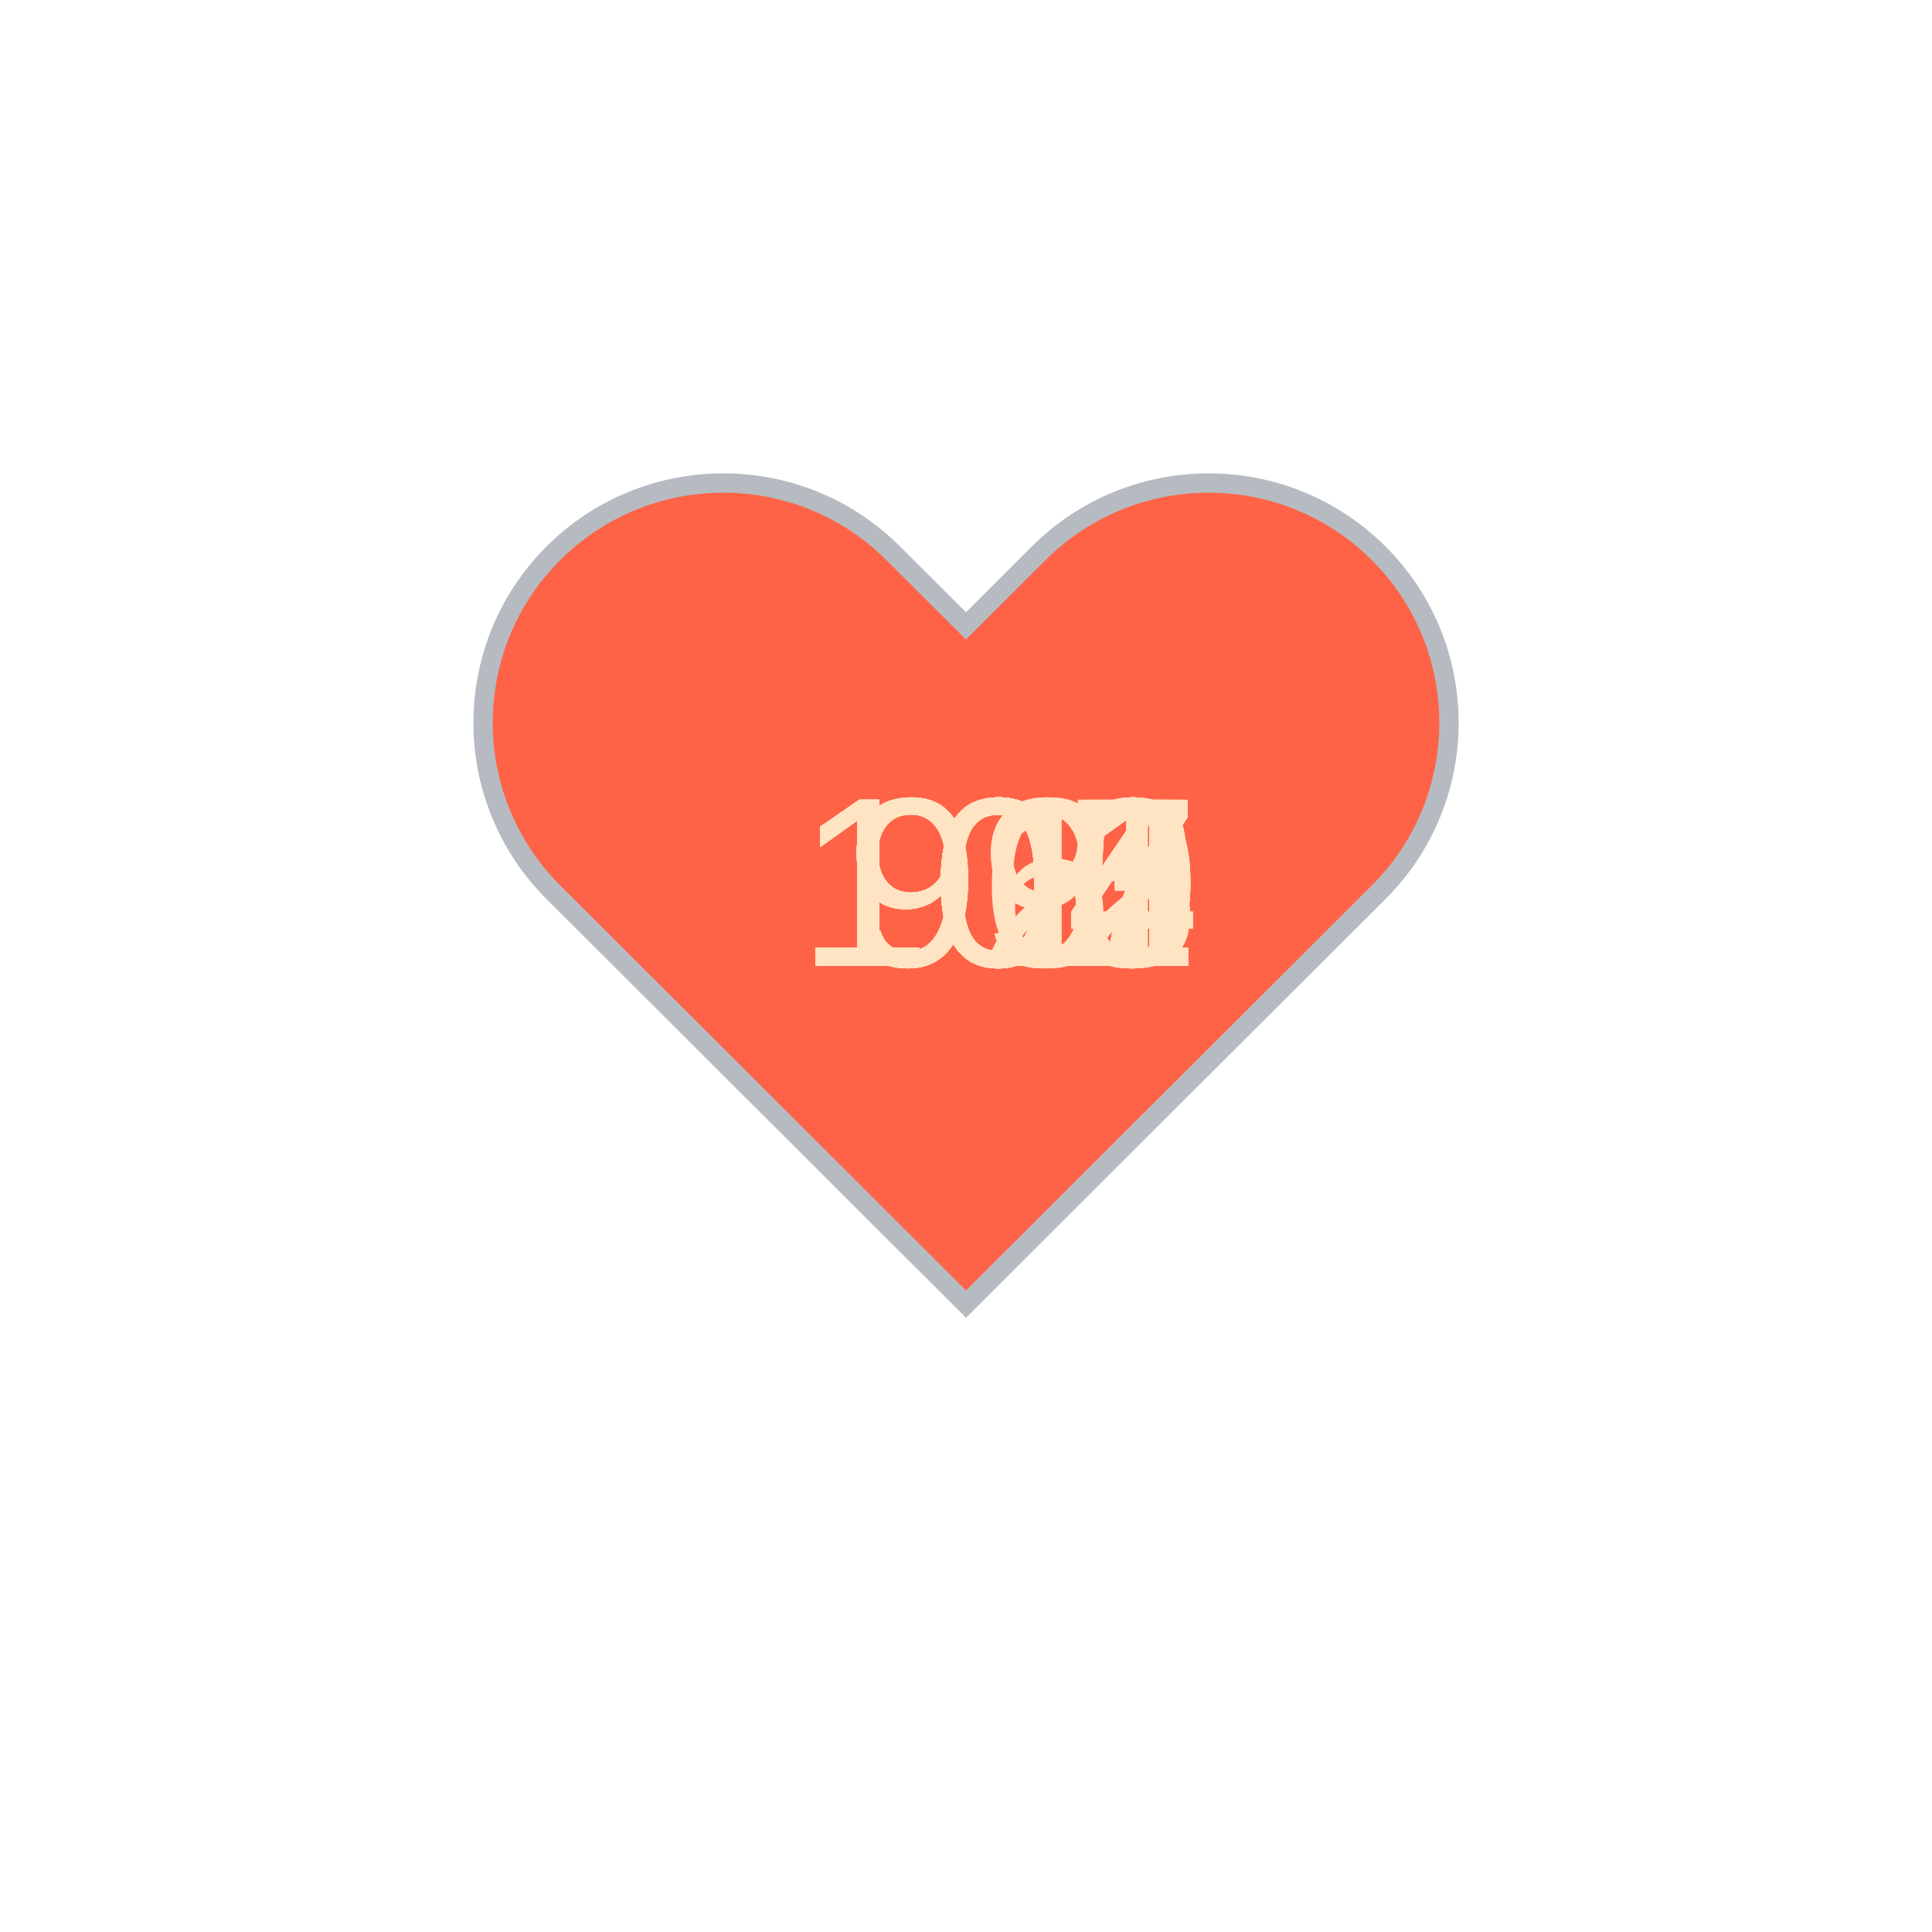
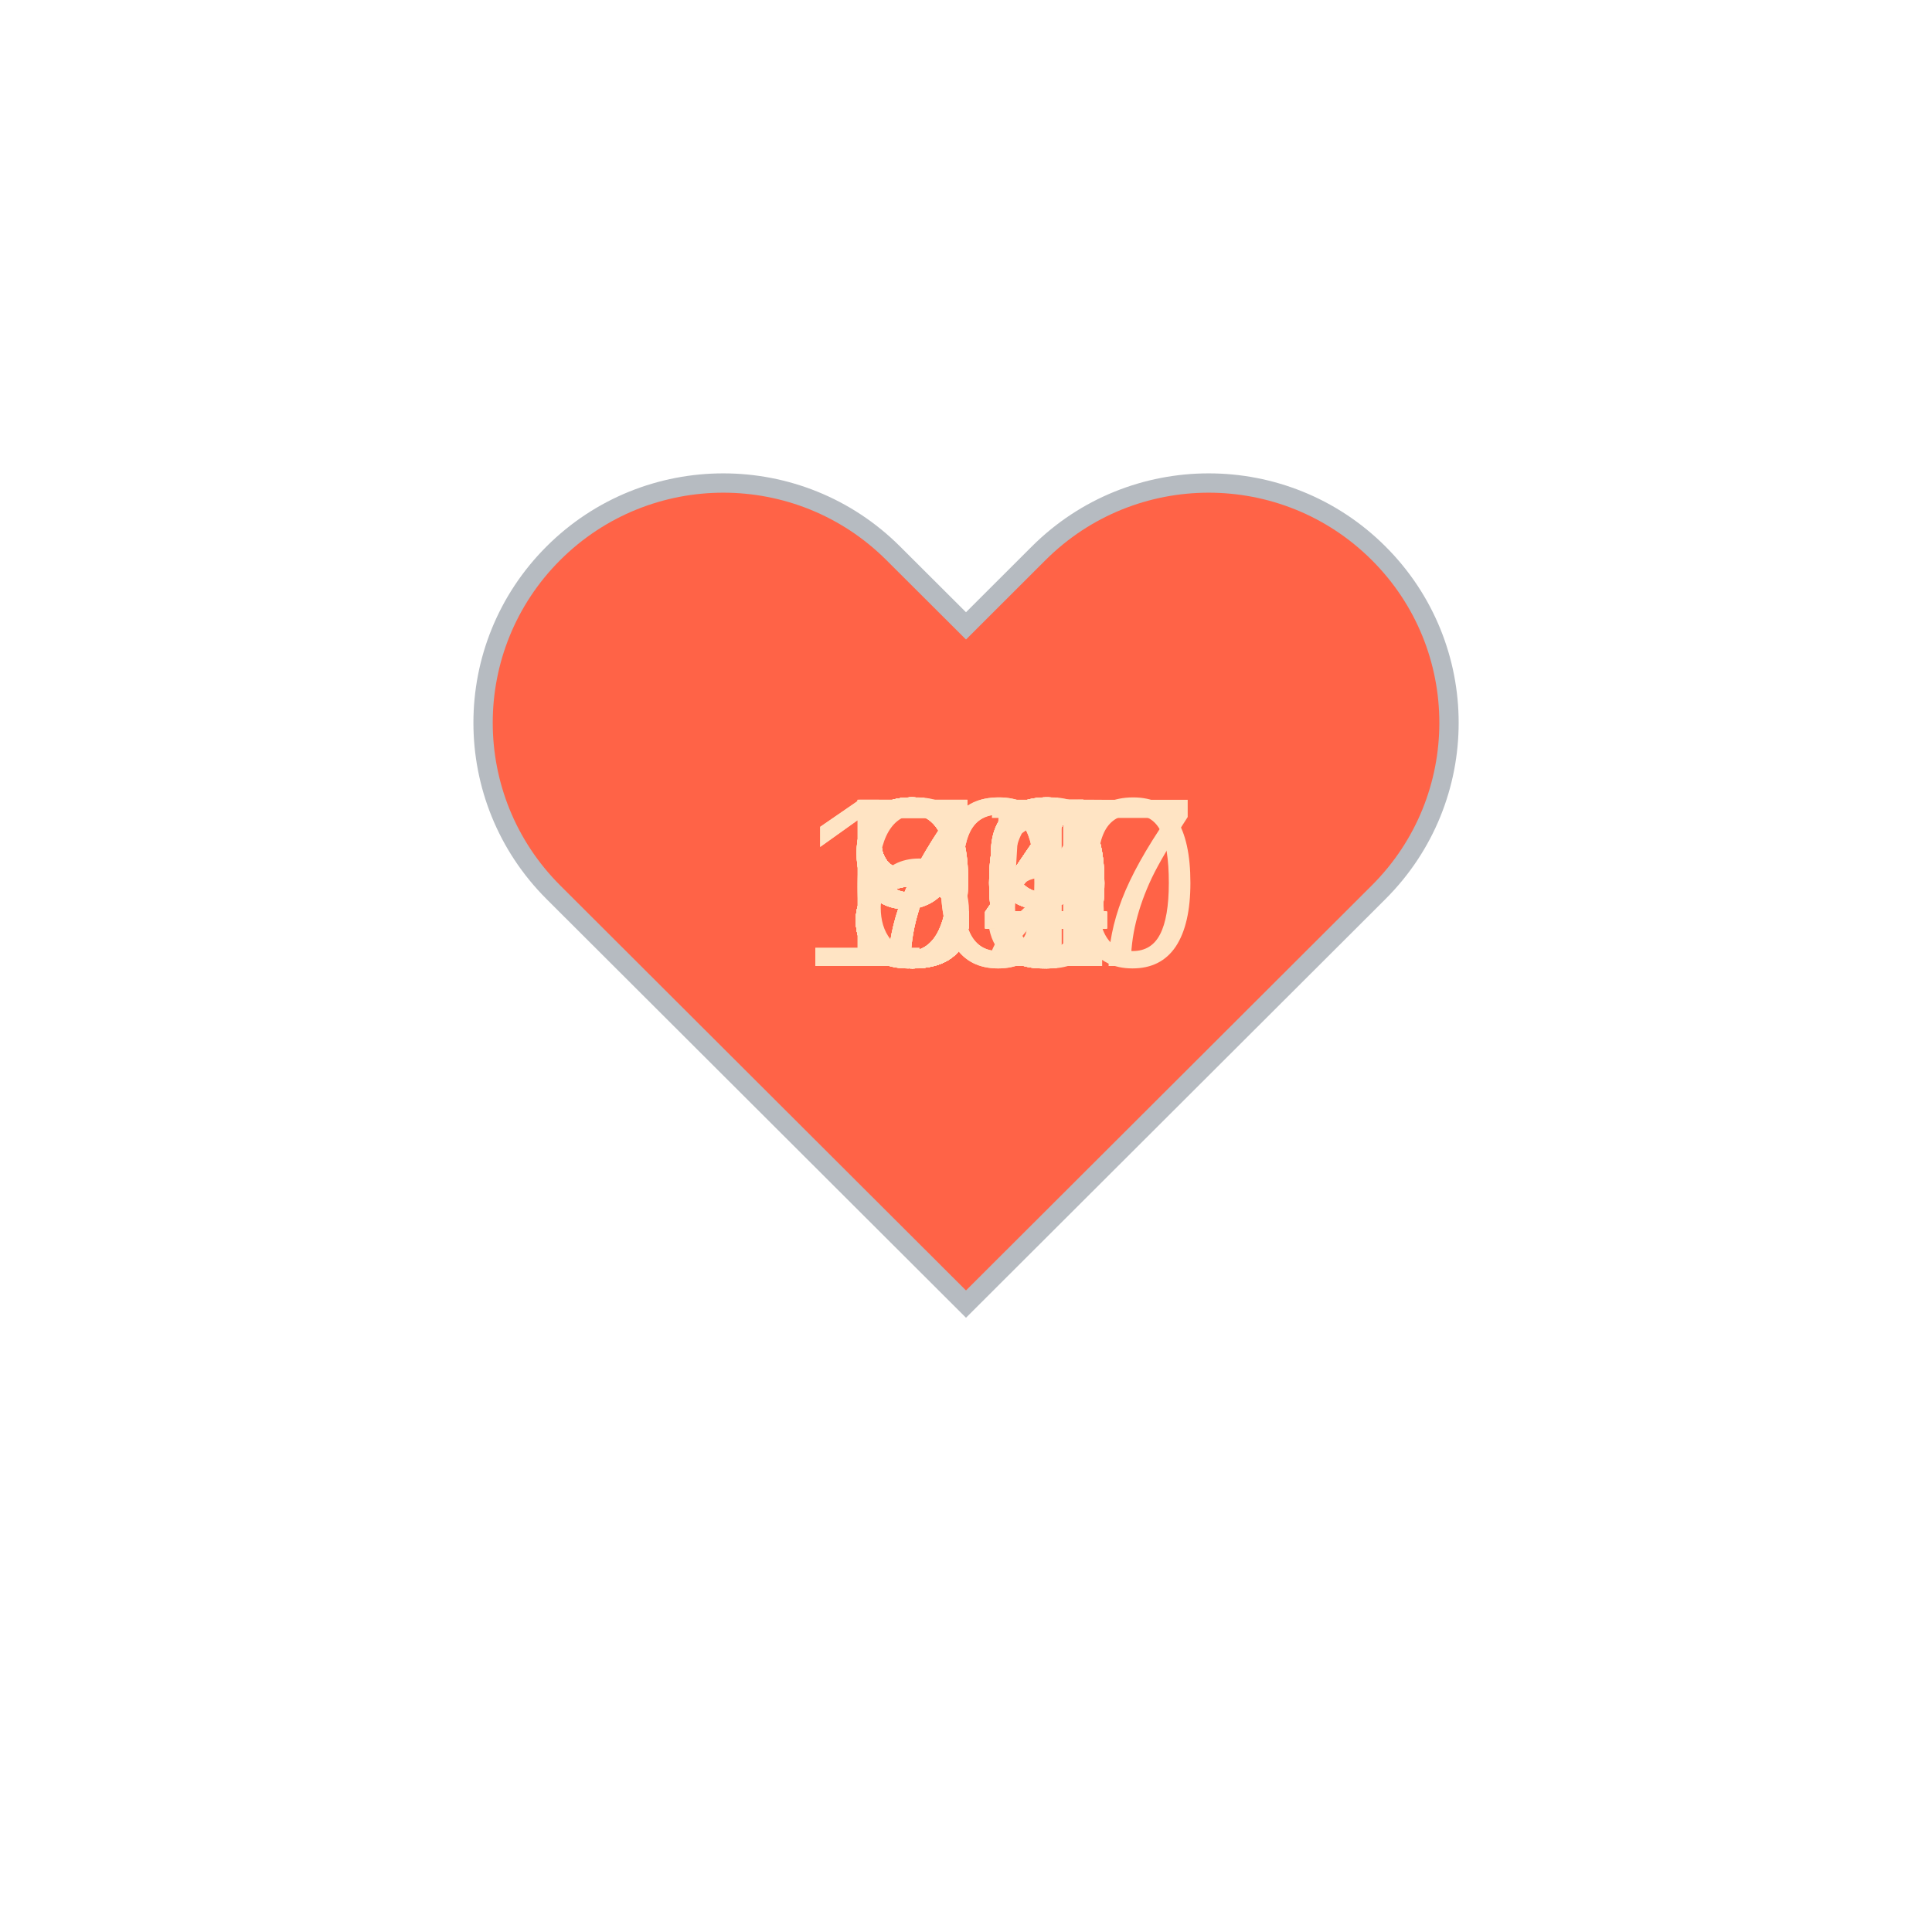
<svg xmlns="http://www.w3.org/2000/svg" baseProfile="full" height="150" version="1.1" viewBox="0,0,200,200" width="150">
  <defs />
  <g transform="translate(100 100)">
    <path d="M92.71,7.27L92.71,7.27c-9.71-9.69-25.46-9.69-35.18,0L50,14.79l-7.54-7.52C32.75-2.42,17-2.42,7.29,7.27v0 c-9.71,9.69-9.71,25.41,0,35.1L50,85l42.71-42.63C102.43,32.68,102.43,16.96,92.71,7.27z" fill="tomato" stroke="#B6BBC1" stroke-width="2" transform="translate(-50 -50)" />
    <animateTransform additive="sum" attributeName="transform" dur="1.2s" repeatCount="indefinite" type="scale" values="1; 1.5; 1.25; 1.5; 1.5; 1;" />
-     <text fill="bisque" style="font-size:25px; font-family:Arial" transform="translate(-17.5 0)">104<animate attributeName="visibility" dur="36.0s" keyTimes="0;0.03;0.07;0.1;0.13;0.17;0.2;0.23;0.27;0.3;0.33;0.37;0.4;0.43;0.47;0.5;0.53;0.57;0.6;0.63;0.67;0.7;0.73;0.77;0.8;0.83;0.87;0.9;0.93;0.97;1.0" repeatCount="indefinite" values="visible;hidden;hidden;hidden;hidden;hidden;hidden;hidden;hidden;hidden;hidden;hidden;hidden;hidden;hidden;hidden;hidden;hidden;hidden;hidden;hidden;hidden;hidden;hidden;hidden;hidden;hidden;hidden;hidden;hidden;hidden" />
+     <text fill="bisque" style="font-size:25px; font-family:Arial" transform="translate(-12.5 0)">67<animate attributeName="visibility" dur="36.0s" keyTimes="0;0.03;0.07;0.1;0.13;0.17;0.2;0.23;0.27;0.3;0.33;0.37;0.4;0.43;0.47;0.5;0.53;0.57;0.6;0.63;0.67;0.7;0.73;0.77;0.8;0.83;0.87;0.9;0.93;0.97;1.0" repeatCount="indefinite" values="visible;hidden;hidden;hidden;hidden;hidden;hidden;hidden;hidden;hidden;hidden;hidden;hidden;hidden;hidden;hidden;hidden;hidden;hidden;hidden;hidden;hidden;hidden;hidden;hidden;hidden;hidden;hidden;hidden;hidden;hidden" />
    </text>
-     <text fill="bisque" style="font-size:25px; font-family:Arial" transform="translate(-17.5 0)">107<animate attributeName="visibility" dur="36.0s" keyTimes="0;0.03;0.07;0.1;0.13;0.17;0.2;0.23;0.27;0.3;0.33;0.37;0.4;0.43;0.47;0.5;0.53;0.57;0.6;0.63;0.67;0.7;0.73;0.77;0.8;0.83;0.87;0.9;0.93;0.97;1.0" repeatCount="indefinite" values="hidden;visible;hidden;hidden;hidden;hidden;hidden;hidden;hidden;hidden;hidden;hidden;hidden;hidden;hidden;hidden;hidden;hidden;hidden;hidden;hidden;hidden;hidden;hidden;hidden;hidden;hidden;hidden;hidden;hidden;hidden" />
+     <text fill="bisque" style="font-size:25px; font-family:Arial" transform="translate(-12.5 0)">99<animate attributeName="visibility" dur="36.0s" keyTimes="0;0.03;0.07;0.1;0.13;0.17;0.2;0.23;0.27;0.3;0.33;0.37;0.4;0.43;0.47;0.5;0.53;0.57;0.6;0.63;0.67;0.7;0.73;0.77;0.8;0.83;0.87;0.9;0.93;0.97;1.0" repeatCount="indefinite" values="hidden;visible;hidden;hidden;hidden;hidden;hidden;hidden;hidden;hidden;hidden;hidden;hidden;hidden;hidden;hidden;hidden;hidden;hidden;hidden;hidden;hidden;hidden;hidden;hidden;hidden;hidden;hidden;hidden;hidden;hidden" />
    </text>
-     <text fill="bisque" style="font-size:25px; font-family:Arial" transform="translate(-17.5 0)">103<animate attributeName="visibility" dur="36.0s" keyTimes="0;0.03;0.07;0.1;0.13;0.17;0.2;0.23;0.27;0.3;0.33;0.37;0.4;0.43;0.47;0.5;0.53;0.57;0.6;0.63;0.67;0.7;0.73;0.77;0.8;0.83;0.87;0.9;0.93;0.97;1.0" repeatCount="indefinite" values="hidden;hidden;visible;hidden;hidden;hidden;hidden;hidden;hidden;hidden;hidden;hidden;hidden;hidden;hidden;hidden;hidden;hidden;hidden;hidden;hidden;hidden;hidden;hidden;hidden;hidden;hidden;hidden;hidden;hidden;hidden" />
+     <text fill="bisque" style="font-size:25px; font-family:Arial" transform="translate(-12.5 0)">96<animate attributeName="visibility" dur="36.0s" keyTimes="0;0.03;0.07;0.1;0.13;0.17;0.2;0.23;0.27;0.3;0.33;0.37;0.4;0.43;0.47;0.5;0.53;0.57;0.6;0.63;0.67;0.7;0.73;0.77;0.8;0.83;0.87;0.9;0.93;0.97;1.0" repeatCount="indefinite" values="hidden;hidden;visible;hidden;hidden;hidden;hidden;hidden;hidden;hidden;hidden;hidden;hidden;hidden;hidden;hidden;hidden;hidden;hidden;hidden;hidden;hidden;hidden;hidden;hidden;hidden;hidden;hidden;hidden;hidden;hidden" />
    </text>
-     <text fill="bisque" style="font-size:25px; font-family:Arial" transform="translate(-17.5 0)">105<animate attributeName="visibility" dur="36.0s" keyTimes="0;0.03;0.07;0.1;0.13;0.17;0.2;0.23;0.27;0.3;0.33;0.37;0.4;0.43;0.47;0.5;0.53;0.57;0.6;0.63;0.67;0.7;0.73;0.77;0.8;0.83;0.87;0.9;0.93;0.97;1.0" repeatCount="indefinite" values="hidden;hidden;hidden;visible;hidden;hidden;hidden;hidden;hidden;hidden;hidden;hidden;hidden;hidden;hidden;hidden;hidden;hidden;hidden;hidden;hidden;hidden;hidden;hidden;hidden;hidden;hidden;hidden;hidden;hidden;hidden" />
+     <text fill="bisque" style="font-size:25px; font-family:Arial" transform="translate(-12.5 0)">92<animate attributeName="visibility" dur="36.0s" keyTimes="0;0.03;0.07;0.1;0.13;0.17;0.2;0.23;0.27;0.3;0.33;0.37;0.4;0.43;0.47;0.5;0.53;0.57;0.6;0.63;0.67;0.7;0.73;0.77;0.8;0.83;0.87;0.9;0.93;0.97;1.0" repeatCount="indefinite" values="hidden;hidden;hidden;visible;hidden;hidden;hidden;hidden;hidden;hidden;hidden;hidden;hidden;hidden;hidden;hidden;hidden;hidden;hidden;hidden;hidden;hidden;hidden;hidden;hidden;hidden;hidden;hidden;hidden;hidden;hidden" />
    </text>
-     <text fill="bisque" style="font-size:25px; font-family:Arial" transform="translate(-17.5 0)">104<animate attributeName="visibility" dur="36.0s" keyTimes="0;0.03;0.07;0.1;0.13;0.17;0.2;0.23;0.27;0.3;0.33;0.37;0.4;0.43;0.47;0.5;0.53;0.57;0.6;0.63;0.67;0.7;0.73;0.77;0.8;0.83;0.87;0.9;0.93;0.97;1.0" repeatCount="indefinite" values="hidden;hidden;hidden;hidden;visible;hidden;hidden;hidden;hidden;hidden;hidden;hidden;hidden;hidden;hidden;hidden;hidden;hidden;hidden;hidden;hidden;hidden;hidden;hidden;hidden;hidden;hidden;hidden;hidden;hidden;hidden" />
+     <text fill="bisque" style="font-size:25px; font-family:Arial" transform="translate(-12.5 0)">91<animate attributeName="visibility" dur="36.0s" keyTimes="0;0.03;0.07;0.1;0.13;0.17;0.2;0.23;0.27;0.3;0.33;0.37;0.4;0.43;0.47;0.5;0.53;0.57;0.6;0.63;0.67;0.7;0.73;0.77;0.8;0.83;0.87;0.9;0.93;0.97;1.0" repeatCount="indefinite" values="hidden;hidden;hidden;hidden;visible;hidden;hidden;hidden;hidden;hidden;hidden;hidden;hidden;hidden;hidden;hidden;hidden;hidden;hidden;hidden;hidden;hidden;hidden;hidden;hidden;hidden;hidden;hidden;hidden;hidden;hidden" />
    </text>
-     <text fill="bisque" style="font-size:25px; font-family:Arial" transform="translate(-17.5 0)">105<animate attributeName="visibility" dur="36.0s" keyTimes="0;0.03;0.07;0.1;0.13;0.17;0.2;0.23;0.27;0.3;0.33;0.37;0.4;0.43;0.47;0.5;0.53;0.57;0.6;0.63;0.67;0.7;0.73;0.77;0.8;0.83;0.87;0.9;0.93;0.97;1.0" repeatCount="indefinite" values="hidden;hidden;hidden;hidden;hidden;visible;hidden;hidden;hidden;hidden;hidden;hidden;hidden;hidden;hidden;hidden;hidden;hidden;hidden;hidden;hidden;hidden;hidden;hidden;hidden;hidden;hidden;hidden;hidden;hidden;hidden" />
+     <text fill="bisque" style="font-size:25px; font-family:Arial" transform="translate(-17.5 0)">107<animate attributeName="visibility" dur="36.0s" keyTimes="0;0.03;0.07;0.1;0.13;0.17;0.2;0.23;0.27;0.3;0.33;0.37;0.4;0.43;0.47;0.5;0.53;0.57;0.6;0.63;0.67;0.7;0.73;0.77;0.8;0.83;0.87;0.9;0.93;0.97;1.0" repeatCount="indefinite" values="hidden;hidden;hidden;hidden;hidden;visible;hidden;hidden;hidden;hidden;hidden;hidden;hidden;hidden;hidden;hidden;hidden;hidden;hidden;hidden;hidden;hidden;hidden;hidden;hidden;hidden;hidden;hidden;hidden;hidden;hidden" />
    </text>
    <text fill="bisque" style="font-size:25px; font-family:Arial" transform="translate(-17.5 0)">100<animate attributeName="visibility" dur="36.0s" keyTimes="0;0.03;0.07;0.1;0.13;0.17;0.2;0.23;0.27;0.3;0.33;0.37;0.4;0.43;0.47;0.5;0.53;0.57;0.6;0.63;0.67;0.7;0.73;0.77;0.8;0.83;0.87;0.9;0.93;0.97;1.0" repeatCount="indefinite" values="hidden;hidden;hidden;hidden;hidden;hidden;visible;hidden;hidden;hidden;hidden;hidden;hidden;hidden;hidden;hidden;hidden;hidden;hidden;hidden;hidden;hidden;hidden;hidden;hidden;hidden;hidden;hidden;hidden;hidden;hidden" />
    </text>
-     <text fill="bisque" style="font-size:25px; font-family:Arial" transform="translate(-17.5 0)">107<animate attributeName="visibility" dur="36.0s" keyTimes="0;0.03;0.07;0.1;0.13;0.17;0.2;0.23;0.27;0.3;0.33;0.37;0.4;0.43;0.47;0.5;0.53;0.57;0.6;0.63;0.67;0.7;0.73;0.77;0.8;0.83;0.87;0.9;0.93;0.97;1.0" repeatCount="indefinite" values="hidden;hidden;hidden;hidden;hidden;hidden;hidden;visible;hidden;hidden;hidden;hidden;hidden;hidden;hidden;hidden;hidden;hidden;hidden;hidden;hidden;hidden;hidden;hidden;hidden;hidden;hidden;hidden;hidden;hidden;hidden" />
+     <text fill="bisque" style="font-size:25px; font-family:Arial" transform="translate(-12.5 0)">89<animate attributeName="visibility" dur="36.0s" keyTimes="0;0.03;0.07;0.1;0.13;0.17;0.2;0.23;0.27;0.3;0.33;0.37;0.4;0.43;0.47;0.5;0.53;0.57;0.6;0.63;0.67;0.7;0.73;0.77;0.8;0.83;0.87;0.9;0.93;0.97;1.0" repeatCount="indefinite" values="hidden;hidden;hidden;hidden;hidden;hidden;hidden;visible;hidden;hidden;hidden;hidden;hidden;hidden;hidden;hidden;hidden;hidden;hidden;hidden;hidden;hidden;hidden;hidden;hidden;hidden;hidden;hidden;hidden;hidden;hidden" />
    </text>
-     <text fill="bisque" style="font-size:25px; font-family:Arial" transform="translate(-17.5 0)">107<animate attributeName="visibility" dur="36.0s" keyTimes="0;0.03;0.07;0.1;0.13;0.17;0.2;0.23;0.27;0.3;0.33;0.37;0.4;0.43;0.47;0.5;0.53;0.57;0.6;0.63;0.67;0.7;0.73;0.77;0.8;0.83;0.87;0.9;0.93;0.97;1.0" repeatCount="indefinite" values="hidden;hidden;hidden;hidden;hidden;hidden;hidden;hidden;visible;hidden;hidden;hidden;hidden;hidden;hidden;hidden;hidden;hidden;hidden;hidden;hidden;hidden;hidden;hidden;hidden;hidden;hidden;hidden;hidden;hidden;hidden" />
+     <text fill="bisque" style="font-size:25px; font-family:Arial" transform="translate(-12.5 0)">85<animate attributeName="visibility" dur="36.0s" keyTimes="0;0.03;0.07;0.1;0.13;0.17;0.2;0.23;0.27;0.3;0.33;0.37;0.4;0.43;0.47;0.5;0.53;0.57;0.6;0.63;0.67;0.7;0.73;0.77;0.8;0.83;0.87;0.9;0.93;0.97;1.0" repeatCount="indefinite" values="hidden;hidden;hidden;hidden;hidden;hidden;hidden;hidden;visible;hidden;hidden;hidden;hidden;hidden;hidden;hidden;hidden;hidden;hidden;hidden;hidden;hidden;hidden;hidden;hidden;hidden;hidden;hidden;hidden;hidden;hidden" />
    </text>
-     <text fill="bisque" style="font-size:25px; font-family:Arial" transform="translate(-17.5 0)">107<animate attributeName="visibility" dur="36.0s" keyTimes="0;0.03;0.07;0.1;0.13;0.17;0.2;0.23;0.27;0.3;0.33;0.37;0.4;0.43;0.47;0.5;0.53;0.57;0.6;0.63;0.67;0.7;0.73;0.77;0.8;0.83;0.87;0.9;0.93;0.97;1.0" repeatCount="indefinite" values="hidden;hidden;hidden;hidden;hidden;hidden;hidden;hidden;hidden;visible;hidden;hidden;hidden;hidden;hidden;hidden;hidden;hidden;hidden;hidden;hidden;hidden;hidden;hidden;hidden;hidden;hidden;hidden;hidden;hidden;hidden" />
+     <text fill="bisque" style="font-size:25px; font-family:Arial" transform="translate(-12.5 0)">84<animate attributeName="visibility" dur="36.0s" keyTimes="0;0.03;0.07;0.1;0.13;0.17;0.2;0.23;0.27;0.3;0.33;0.37;0.4;0.43;0.47;0.5;0.53;0.57;0.6;0.63;0.67;0.7;0.73;0.77;0.8;0.83;0.87;0.9;0.93;0.97;1.0" repeatCount="indefinite" values="hidden;hidden;hidden;hidden;hidden;hidden;hidden;hidden;hidden;visible;hidden;hidden;hidden;hidden;hidden;hidden;hidden;hidden;hidden;hidden;hidden;hidden;hidden;hidden;hidden;hidden;hidden;hidden;hidden;hidden;hidden" />
    </text>
-     <text fill="bisque" style="font-size:25px; font-family:Arial" transform="translate(-17.5 0)">105<animate attributeName="visibility" dur="36.0s" keyTimes="0;0.03;0.07;0.1;0.13;0.17;0.2;0.23;0.27;0.3;0.33;0.37;0.4;0.43;0.47;0.5;0.53;0.57;0.6;0.63;0.67;0.7;0.73;0.77;0.8;0.83;0.87;0.9;0.93;0.97;1.0" repeatCount="indefinite" values="hidden;hidden;hidden;hidden;hidden;hidden;hidden;hidden;hidden;hidden;visible;hidden;hidden;hidden;hidden;hidden;hidden;hidden;hidden;hidden;hidden;hidden;hidden;hidden;hidden;hidden;hidden;hidden;hidden;hidden;hidden" />
+     <text fill="bisque" style="font-size:25px; font-family:Arial" transform="translate(-12.5 0)">80<animate attributeName="visibility" dur="36.0s" keyTimes="0;0.03;0.07;0.1;0.13;0.17;0.2;0.23;0.27;0.3;0.33;0.37;0.4;0.43;0.47;0.5;0.53;0.57;0.6;0.63;0.67;0.7;0.73;0.77;0.8;0.83;0.87;0.9;0.93;0.97;1.0" repeatCount="indefinite" values="hidden;hidden;hidden;hidden;hidden;hidden;hidden;hidden;hidden;hidden;visible;hidden;hidden;hidden;hidden;hidden;hidden;hidden;hidden;hidden;hidden;hidden;hidden;hidden;hidden;hidden;hidden;hidden;hidden;hidden;hidden" />
    </text>
-     <text fill="bisque" style="font-size:25px; font-family:Arial" transform="translate(-17.5 0)">103<animate attributeName="visibility" dur="36.0s" keyTimes="0;0.03;0.07;0.1;0.13;0.17;0.2;0.23;0.27;0.3;0.33;0.37;0.4;0.43;0.47;0.5;0.53;0.57;0.6;0.63;0.67;0.7;0.73;0.77;0.8;0.83;0.87;0.9;0.93;0.97;1.0" repeatCount="indefinite" values="hidden;hidden;hidden;hidden;hidden;hidden;hidden;hidden;hidden;hidden;hidden;visible;hidden;hidden;hidden;hidden;hidden;hidden;hidden;hidden;hidden;hidden;hidden;hidden;hidden;hidden;hidden;hidden;hidden;hidden;hidden" />
+     <text fill="bisque" style="font-size:25px; font-family:Arial" transform="translate(-12.5 0)">80<animate attributeName="visibility" dur="36.0s" keyTimes="0;0.03;0.07;0.1;0.13;0.17;0.2;0.23;0.27;0.3;0.33;0.37;0.4;0.43;0.47;0.5;0.53;0.57;0.6;0.63;0.67;0.7;0.73;0.77;0.8;0.83;0.87;0.9;0.93;0.97;1.0" repeatCount="indefinite" values="hidden;hidden;hidden;hidden;hidden;hidden;hidden;hidden;hidden;hidden;hidden;visible;hidden;hidden;hidden;hidden;hidden;hidden;hidden;hidden;hidden;hidden;hidden;hidden;hidden;hidden;hidden;hidden;hidden;hidden;hidden" />
    </text>
-     <text fill="bisque" style="font-size:25px; font-family:Arial" transform="translate(-12.5 0)">99<animate attributeName="visibility" dur="36.0s" keyTimes="0;0.03;0.07;0.1;0.13;0.17;0.2;0.23;0.27;0.3;0.33;0.37;0.4;0.43;0.47;0.5;0.53;0.57;0.6;0.63;0.67;0.7;0.73;0.77;0.8;0.83;0.87;0.9;0.93;0.97;1.0" repeatCount="indefinite" values="hidden;hidden;hidden;hidden;hidden;hidden;hidden;hidden;hidden;hidden;hidden;hidden;visible;hidden;hidden;hidden;hidden;hidden;hidden;hidden;hidden;hidden;hidden;hidden;hidden;hidden;hidden;hidden;hidden;hidden;hidden" />
+     <text fill="bisque" style="font-size:25px; font-family:Arial" transform="translate(-12.5 0)">84<animate attributeName="visibility" dur="36.0s" keyTimes="0;0.03;0.07;0.1;0.13;0.17;0.2;0.23;0.27;0.3;0.33;0.37;0.4;0.43;0.47;0.5;0.53;0.57;0.6;0.63;0.67;0.7;0.73;0.77;0.8;0.83;0.87;0.9;0.93;0.97;1.0" repeatCount="indefinite" values="hidden;hidden;hidden;hidden;hidden;hidden;hidden;hidden;hidden;hidden;hidden;hidden;visible;hidden;hidden;hidden;hidden;hidden;hidden;hidden;hidden;hidden;hidden;hidden;hidden;hidden;hidden;hidden;hidden;hidden;hidden" />
    </text>
-     <text fill="bisque" style="font-size:25px; font-family:Arial" transform="translate(-17.5 0)">102<animate attributeName="visibility" dur="36.0s" keyTimes="0;0.03;0.07;0.1;0.13;0.17;0.2;0.23;0.27;0.3;0.33;0.37;0.4;0.43;0.47;0.5;0.53;0.57;0.6;0.63;0.67;0.7;0.73;0.77;0.8;0.83;0.87;0.9;0.93;0.97;1.0" repeatCount="indefinite" values="hidden;hidden;hidden;hidden;hidden;hidden;hidden;hidden;hidden;hidden;hidden;hidden;hidden;visible;hidden;hidden;hidden;hidden;hidden;hidden;hidden;hidden;hidden;hidden;hidden;hidden;hidden;hidden;hidden;hidden;hidden" />
+     <text fill="bisque" style="font-size:25px; font-family:Arial" transform="translate(-12.5 0)">84<animate attributeName="visibility" dur="36.0s" keyTimes="0;0.03;0.07;0.1;0.13;0.17;0.2;0.23;0.27;0.3;0.33;0.37;0.4;0.43;0.47;0.5;0.53;0.57;0.6;0.63;0.67;0.7;0.73;0.77;0.8;0.83;0.87;0.9;0.93;0.97;1.0" repeatCount="indefinite" values="hidden;hidden;hidden;hidden;hidden;hidden;hidden;hidden;hidden;hidden;hidden;hidden;hidden;visible;hidden;hidden;hidden;hidden;hidden;hidden;hidden;hidden;hidden;hidden;hidden;hidden;hidden;hidden;hidden;hidden;hidden" />
    </text>
-     <text fill="bisque" style="font-size:25px; font-family:Arial" transform="translate(-12.5 0)">99<animate attributeName="visibility" dur="36.0s" keyTimes="0;0.03;0.07;0.1;0.13;0.17;0.2;0.23;0.27;0.3;0.33;0.37;0.4;0.43;0.47;0.5;0.53;0.57;0.6;0.63;0.67;0.7;0.73;0.77;0.8;0.83;0.87;0.9;0.93;0.97;1.0" repeatCount="indefinite" values="hidden;hidden;hidden;hidden;hidden;hidden;hidden;hidden;hidden;hidden;hidden;hidden;hidden;hidden;visible;hidden;hidden;hidden;hidden;hidden;hidden;hidden;hidden;hidden;hidden;hidden;hidden;hidden;hidden;hidden;hidden" />
+     <text fill="bisque" style="font-size:25px; font-family:Arial" transform="translate(-12.5 0)">84<animate attributeName="visibility" dur="36.0s" keyTimes="0;0.03;0.07;0.1;0.13;0.17;0.2;0.23;0.27;0.3;0.33;0.37;0.4;0.43;0.47;0.5;0.53;0.57;0.6;0.63;0.67;0.7;0.73;0.77;0.8;0.83;0.87;0.9;0.93;0.97;1.0" repeatCount="indefinite" values="hidden;hidden;hidden;hidden;hidden;hidden;hidden;hidden;hidden;hidden;hidden;hidden;hidden;hidden;visible;hidden;hidden;hidden;hidden;hidden;hidden;hidden;hidden;hidden;hidden;hidden;hidden;hidden;hidden;hidden;hidden" />
    </text>
-     <text fill="bisque" style="font-size:25px; font-family:Arial" transform="translate(-17.5 0)">101<animate attributeName="visibility" dur="36.0s" keyTimes="0;0.03;0.07;0.1;0.13;0.17;0.2;0.23;0.27;0.3;0.33;0.37;0.4;0.43;0.47;0.5;0.53;0.57;0.6;0.63;0.67;0.7;0.73;0.77;0.8;0.83;0.87;0.9;0.93;0.97;1.0" repeatCount="indefinite" values="hidden;hidden;hidden;hidden;hidden;hidden;hidden;hidden;hidden;hidden;hidden;hidden;hidden;hidden;hidden;visible;hidden;hidden;hidden;hidden;hidden;hidden;hidden;hidden;hidden;hidden;hidden;hidden;hidden;hidden;hidden" />
+     <text fill="bisque" style="font-size:25px; font-family:Arial" transform="translate(-12.5 0)">84<animate attributeName="visibility" dur="36.0s" keyTimes="0;0.03;0.07;0.1;0.13;0.17;0.2;0.23;0.27;0.3;0.33;0.37;0.4;0.43;0.47;0.5;0.53;0.57;0.6;0.63;0.67;0.7;0.73;0.77;0.8;0.83;0.87;0.9;0.93;0.97;1.0" repeatCount="indefinite" values="hidden;hidden;hidden;hidden;hidden;hidden;hidden;hidden;hidden;hidden;hidden;hidden;hidden;hidden;hidden;visible;hidden;hidden;hidden;hidden;hidden;hidden;hidden;hidden;hidden;hidden;hidden;hidden;hidden;hidden;hidden" />
    </text>
-     <text fill="bisque" style="font-size:25px; font-family:Arial" transform="translate(-17.5 0)">102<animate attributeName="visibility" dur="36.0s" keyTimes="0;0.03;0.07;0.1;0.13;0.17;0.2;0.23;0.27;0.3;0.33;0.37;0.4;0.43;0.47;0.5;0.53;0.57;0.6;0.63;0.67;0.7;0.73;0.77;0.8;0.83;0.87;0.9;0.93;0.97;1.0" repeatCount="indefinite" values="hidden;hidden;hidden;hidden;hidden;hidden;hidden;hidden;hidden;hidden;hidden;hidden;hidden;hidden;hidden;hidden;visible;hidden;hidden;hidden;hidden;hidden;hidden;hidden;hidden;hidden;hidden;hidden;hidden;hidden;hidden" />
+     <text fill="bisque" style="font-size:25px; font-family:Arial" transform="translate(-12.5 0)">84<animate attributeName="visibility" dur="36.0s" keyTimes="0;0.03;0.07;0.1;0.13;0.17;0.2;0.23;0.27;0.3;0.33;0.37;0.4;0.43;0.47;0.5;0.53;0.57;0.6;0.63;0.67;0.7;0.73;0.77;0.8;0.83;0.87;0.9;0.93;0.97;1.0" repeatCount="indefinite" values="hidden;hidden;hidden;hidden;hidden;hidden;hidden;hidden;hidden;hidden;hidden;hidden;hidden;hidden;hidden;hidden;visible;hidden;hidden;hidden;hidden;hidden;hidden;hidden;hidden;hidden;hidden;hidden;hidden;hidden;hidden" />
    </text>
-     <text fill="bisque" style="font-size:25px; font-family:Arial" transform="translate(-17.5 0)">100<animate attributeName="visibility" dur="36.0s" keyTimes="0;0.03;0.07;0.1;0.13;0.17;0.2;0.23;0.27;0.3;0.33;0.37;0.4;0.43;0.47;0.5;0.53;0.57;0.6;0.63;0.67;0.7;0.73;0.77;0.8;0.83;0.87;0.9;0.93;0.97;1.0" repeatCount="indefinite" values="hidden;hidden;hidden;hidden;hidden;hidden;hidden;hidden;hidden;hidden;hidden;hidden;hidden;hidden;hidden;hidden;hidden;visible;hidden;hidden;hidden;hidden;hidden;hidden;hidden;hidden;hidden;hidden;hidden;hidden;hidden" />
+     <text fill="bisque" style="font-size:25px; font-family:Arial" transform="translate(-12.5 0)">79<animate attributeName="visibility" dur="36.0s" keyTimes="0;0.03;0.07;0.1;0.13;0.17;0.2;0.23;0.27;0.3;0.33;0.37;0.4;0.43;0.47;0.5;0.53;0.57;0.6;0.63;0.67;0.7;0.73;0.77;0.8;0.83;0.87;0.9;0.93;0.97;1.0" repeatCount="indefinite" values="hidden;hidden;hidden;hidden;hidden;hidden;hidden;hidden;hidden;hidden;hidden;hidden;hidden;hidden;hidden;hidden;hidden;visible;hidden;hidden;hidden;hidden;hidden;hidden;hidden;hidden;hidden;hidden;hidden;hidden;hidden" />
    </text>
-     <text fill="bisque" style="font-size:25px; font-family:Arial" transform="translate(-17.5 0)">102<animate attributeName="visibility" dur="36.0s" keyTimes="0;0.03;0.07;0.1;0.13;0.17;0.2;0.23;0.27;0.3;0.33;0.37;0.4;0.43;0.47;0.5;0.53;0.57;0.6;0.63;0.67;0.7;0.73;0.77;0.8;0.83;0.87;0.9;0.93;0.97;1.0" repeatCount="indefinite" values="hidden;hidden;hidden;hidden;hidden;hidden;hidden;hidden;hidden;hidden;hidden;hidden;hidden;hidden;hidden;hidden;hidden;hidden;visible;hidden;hidden;hidden;hidden;hidden;hidden;hidden;hidden;hidden;hidden;hidden;hidden" />
+     <text fill="bisque" style="font-size:25px; font-family:Arial" transform="translate(-12.5 0)">84<animate attributeName="visibility" dur="36.0s" keyTimes="0;0.03;0.07;0.1;0.13;0.17;0.2;0.23;0.27;0.3;0.33;0.37;0.4;0.43;0.47;0.5;0.53;0.57;0.6;0.63;0.67;0.7;0.73;0.77;0.8;0.83;0.87;0.9;0.93;0.97;1.0" repeatCount="indefinite" values="hidden;hidden;hidden;hidden;hidden;hidden;hidden;hidden;hidden;hidden;hidden;hidden;hidden;hidden;hidden;hidden;hidden;hidden;visible;hidden;hidden;hidden;hidden;hidden;hidden;hidden;hidden;hidden;hidden;hidden;hidden" />
    </text>
-     <text fill="bisque" style="font-size:25px; font-family:Arial" transform="translate(-17.5 0)">102<animate attributeName="visibility" dur="36.0s" keyTimes="0;0.03;0.07;0.1;0.13;0.17;0.2;0.23;0.27;0.3;0.33;0.37;0.4;0.43;0.47;0.5;0.53;0.57;0.6;0.63;0.67;0.7;0.73;0.77;0.8;0.83;0.87;0.9;0.93;0.97;1.0" repeatCount="indefinite" values="hidden;hidden;hidden;hidden;hidden;hidden;hidden;hidden;hidden;hidden;hidden;hidden;hidden;hidden;hidden;hidden;hidden;hidden;hidden;visible;hidden;hidden;hidden;hidden;hidden;hidden;hidden;hidden;hidden;hidden;hidden" />
+     <text fill="bisque" style="font-size:25px; font-family:Arial" transform="translate(-12.5 0)">84<animate attributeName="visibility" dur="36.0s" keyTimes="0;0.03;0.07;0.1;0.13;0.17;0.2;0.23;0.27;0.3;0.33;0.37;0.4;0.43;0.47;0.5;0.53;0.57;0.6;0.63;0.67;0.7;0.73;0.77;0.8;0.83;0.87;0.9;0.93;0.97;1.0" repeatCount="indefinite" values="hidden;hidden;hidden;hidden;hidden;hidden;hidden;hidden;hidden;hidden;hidden;hidden;hidden;hidden;hidden;hidden;hidden;hidden;hidden;visible;hidden;hidden;hidden;hidden;hidden;hidden;hidden;hidden;hidden;hidden;hidden" />
    </text>
-     <text fill="bisque" style="font-size:25px; font-family:Arial" transform="translate(-17.5 0)">101<animate attributeName="visibility" dur="36.0s" keyTimes="0;0.03;0.07;0.1;0.13;0.17;0.2;0.23;0.27;0.3;0.33;0.37;0.4;0.43;0.47;0.5;0.53;0.57;0.6;0.63;0.67;0.7;0.73;0.77;0.8;0.83;0.87;0.9;0.93;0.97;1.0" repeatCount="indefinite" values="hidden;hidden;hidden;hidden;hidden;hidden;hidden;hidden;hidden;hidden;hidden;hidden;hidden;hidden;hidden;hidden;hidden;hidden;hidden;hidden;visible;hidden;hidden;hidden;hidden;hidden;hidden;hidden;hidden;hidden;hidden" />
+     <text fill="bisque" style="font-size:25px; font-family:Arial" transform="translate(-12.5 0)">90<animate attributeName="visibility" dur="36.0s" keyTimes="0;0.03;0.07;0.1;0.13;0.17;0.2;0.23;0.27;0.3;0.33;0.37;0.4;0.43;0.47;0.5;0.53;0.57;0.6;0.63;0.67;0.7;0.73;0.77;0.8;0.83;0.87;0.9;0.93;0.97;1.0" repeatCount="indefinite" values="hidden;hidden;hidden;hidden;hidden;hidden;hidden;hidden;hidden;hidden;hidden;hidden;hidden;hidden;hidden;hidden;hidden;hidden;hidden;hidden;visible;hidden;hidden;hidden;hidden;hidden;hidden;hidden;hidden;hidden;hidden" />
    </text>
-     <text fill="bisque" style="font-size:25px; font-family:Arial" transform="translate(-17.5 0)">101<animate attributeName="visibility" dur="36.0s" keyTimes="0;0.03;0.07;0.1;0.13;0.17;0.2;0.23;0.27;0.3;0.33;0.37;0.4;0.43;0.47;0.5;0.53;0.57;0.6;0.63;0.67;0.7;0.73;0.77;0.8;0.83;0.87;0.9;0.93;0.97;1.0" repeatCount="indefinite" values="hidden;hidden;hidden;hidden;hidden;hidden;hidden;hidden;hidden;hidden;hidden;hidden;hidden;hidden;hidden;hidden;hidden;hidden;hidden;hidden;hidden;visible;hidden;hidden;hidden;hidden;hidden;hidden;hidden;hidden;hidden" />
+     <text fill="bisque" style="font-size:25px; font-family:Arial" transform="translate(-12.5 0)">84<animate attributeName="visibility" dur="36.0s" keyTimes="0;0.03;0.07;0.1;0.13;0.17;0.2;0.23;0.27;0.3;0.33;0.37;0.4;0.43;0.47;0.5;0.53;0.57;0.6;0.63;0.67;0.7;0.73;0.77;0.8;0.83;0.87;0.9;0.93;0.97;1.0" repeatCount="indefinite" values="hidden;hidden;hidden;hidden;hidden;hidden;hidden;hidden;hidden;hidden;hidden;hidden;hidden;hidden;hidden;hidden;hidden;hidden;hidden;hidden;hidden;visible;hidden;hidden;hidden;hidden;hidden;hidden;hidden;hidden;hidden" />
    </text>
-     <text fill="bisque" style="font-size:25px; font-family:Arial" transform="translate(-17.5 0)">100<animate attributeName="visibility" dur="36.0s" keyTimes="0;0.03;0.07;0.1;0.13;0.17;0.2;0.23;0.27;0.3;0.33;0.37;0.4;0.43;0.47;0.5;0.53;0.57;0.6;0.63;0.67;0.7;0.73;0.77;0.8;0.83;0.87;0.9;0.93;0.97;1.0" repeatCount="indefinite" values="hidden;hidden;hidden;hidden;hidden;hidden;hidden;hidden;hidden;hidden;hidden;hidden;hidden;hidden;hidden;hidden;hidden;hidden;hidden;hidden;hidden;hidden;visible;hidden;hidden;hidden;hidden;hidden;hidden;hidden;hidden" />
+     <text fill="bisque" style="font-size:25px; font-family:Arial" transform="translate(-12.5 0)">84<animate attributeName="visibility" dur="36.0s" keyTimes="0;0.03;0.07;0.1;0.13;0.17;0.2;0.23;0.27;0.3;0.33;0.37;0.4;0.43;0.47;0.5;0.53;0.57;0.6;0.63;0.67;0.7;0.73;0.77;0.8;0.83;0.87;0.9;0.93;0.97;1.0" repeatCount="indefinite" values="hidden;hidden;hidden;hidden;hidden;hidden;hidden;hidden;hidden;hidden;hidden;hidden;hidden;hidden;hidden;hidden;hidden;hidden;hidden;hidden;hidden;hidden;visible;hidden;hidden;hidden;hidden;hidden;hidden;hidden;hidden" />
    </text>
-     <text fill="bisque" style="font-size:25px; font-family:Arial" transform="translate(-17.5 0)">101<animate attributeName="visibility" dur="36.0s" keyTimes="0;0.03;0.07;0.1;0.13;0.17;0.2;0.23;0.27;0.3;0.33;0.37;0.4;0.43;0.47;0.5;0.53;0.57;0.6;0.63;0.67;0.7;0.73;0.77;0.8;0.83;0.87;0.9;0.93;0.97;1.0" repeatCount="indefinite" values="hidden;hidden;hidden;hidden;hidden;hidden;hidden;hidden;hidden;hidden;hidden;hidden;hidden;hidden;hidden;hidden;hidden;hidden;hidden;hidden;hidden;hidden;hidden;visible;hidden;hidden;hidden;hidden;hidden;hidden;hidden" />
+     <text fill="bisque" style="font-size:25px; font-family:Arial" transform="translate(-12.5 0)">79<animate attributeName="visibility" dur="36.0s" keyTimes="0;0.03;0.07;0.1;0.13;0.17;0.2;0.23;0.27;0.3;0.33;0.37;0.4;0.43;0.47;0.5;0.53;0.57;0.6;0.63;0.67;0.7;0.73;0.77;0.8;0.83;0.87;0.9;0.93;0.97;1.0" repeatCount="indefinite" values="hidden;hidden;hidden;hidden;hidden;hidden;hidden;hidden;hidden;hidden;hidden;hidden;hidden;hidden;hidden;hidden;hidden;hidden;hidden;hidden;hidden;hidden;hidden;visible;hidden;hidden;hidden;hidden;hidden;hidden;hidden" />
    </text>
-     <text fill="bisque" style="font-size:25px; font-family:Arial" transform="translate(-17.5 0)">100<animate attributeName="visibility" dur="36.0s" keyTimes="0;0.03;0.07;0.1;0.13;0.17;0.2;0.23;0.27;0.3;0.33;0.37;0.4;0.43;0.47;0.5;0.53;0.57;0.6;0.63;0.67;0.7;0.73;0.77;0.8;0.83;0.87;0.9;0.93;0.97;1.0" repeatCount="indefinite" values="hidden;hidden;hidden;hidden;hidden;hidden;hidden;hidden;hidden;hidden;hidden;hidden;hidden;hidden;hidden;hidden;hidden;hidden;hidden;hidden;hidden;hidden;hidden;hidden;visible;hidden;hidden;hidden;hidden;hidden;hidden" />
+     <text fill="bisque" style="font-size:25px; font-family:Arial" transform="translate(-12.5 0)">74<animate attributeName="visibility" dur="36.0s" keyTimes="0;0.03;0.07;0.1;0.13;0.17;0.2;0.23;0.27;0.3;0.33;0.37;0.4;0.43;0.47;0.5;0.53;0.57;0.6;0.63;0.67;0.7;0.73;0.77;0.8;0.83;0.87;0.9;0.93;0.97;1.0" repeatCount="indefinite" values="hidden;hidden;hidden;hidden;hidden;hidden;hidden;hidden;hidden;hidden;hidden;hidden;hidden;hidden;hidden;hidden;hidden;hidden;hidden;hidden;hidden;hidden;hidden;hidden;visible;hidden;hidden;hidden;hidden;hidden;hidden" />
    </text>
-     <text fill="bisque" style="font-size:25px; font-family:Arial" transform="translate(-17.5 0)">104<animate attributeName="visibility" dur="36.0s" keyTimes="0;0.03;0.07;0.1;0.13;0.17;0.2;0.23;0.27;0.3;0.33;0.37;0.4;0.43;0.47;0.5;0.53;0.57;0.6;0.63;0.67;0.7;0.73;0.77;0.8;0.83;0.87;0.9;0.93;0.97;1.0" repeatCount="indefinite" values="hidden;hidden;hidden;hidden;hidden;hidden;hidden;hidden;hidden;hidden;hidden;hidden;hidden;hidden;hidden;hidden;hidden;hidden;hidden;hidden;hidden;hidden;hidden;hidden;hidden;visible;hidden;hidden;hidden;hidden;hidden" />
+     <text fill="bisque" style="font-size:25px; font-family:Arial" transform="translate(-12.5 0)">80<animate attributeName="visibility" dur="36.0s" keyTimes="0;0.03;0.07;0.1;0.13;0.17;0.2;0.23;0.27;0.3;0.33;0.37;0.4;0.43;0.47;0.5;0.53;0.57;0.6;0.63;0.67;0.7;0.73;0.77;0.8;0.83;0.87;0.9;0.93;0.97;1.0" repeatCount="indefinite" values="hidden;hidden;hidden;hidden;hidden;hidden;hidden;hidden;hidden;hidden;hidden;hidden;hidden;hidden;hidden;hidden;hidden;hidden;hidden;hidden;hidden;hidden;hidden;hidden;hidden;visible;hidden;hidden;hidden;hidden;hidden" />
    </text>
-     <text fill="bisque" style="font-size:25px; font-family:Arial" transform="translate(-17.5 0)">102<animate attributeName="visibility" dur="36.0s" keyTimes="0;0.03;0.07;0.1;0.13;0.17;0.2;0.23;0.27;0.3;0.33;0.37;0.4;0.43;0.47;0.5;0.53;0.57;0.6;0.63;0.67;0.7;0.73;0.77;0.8;0.83;0.87;0.9;0.93;0.97;1.0" repeatCount="indefinite" values="hidden;hidden;hidden;hidden;hidden;hidden;hidden;hidden;hidden;hidden;hidden;hidden;hidden;hidden;hidden;hidden;hidden;hidden;hidden;hidden;hidden;hidden;hidden;hidden;hidden;hidden;visible;hidden;hidden;hidden;hidden" />
+     <text fill="bisque" style="font-size:25px; font-family:Arial" transform="translate(-12.5 0)">80<animate attributeName="visibility" dur="36.0s" keyTimes="0;0.03;0.07;0.1;0.13;0.17;0.2;0.23;0.27;0.3;0.33;0.37;0.4;0.43;0.47;0.5;0.53;0.57;0.6;0.63;0.67;0.7;0.73;0.77;0.8;0.83;0.87;0.9;0.93;0.97;1.0" repeatCount="indefinite" values="hidden;hidden;hidden;hidden;hidden;hidden;hidden;hidden;hidden;hidden;hidden;hidden;hidden;hidden;hidden;hidden;hidden;hidden;hidden;hidden;hidden;hidden;hidden;hidden;hidden;hidden;visible;hidden;hidden;hidden;hidden" />
    </text>
-     <text fill="bisque" style="font-size:25px; font-family:Arial" transform="translate(-12.5 0)">91<animate attributeName="visibility" dur="36.0s" keyTimes="0;0.03;0.07;0.1;0.13;0.17;0.2;0.23;0.27;0.3;0.33;0.37;0.4;0.43;0.47;0.5;0.53;0.57;0.6;0.63;0.67;0.7;0.73;0.77;0.8;0.83;0.87;0.9;0.93;0.97;1.0" repeatCount="indefinite" values="hidden;hidden;hidden;hidden;hidden;hidden;hidden;hidden;hidden;hidden;hidden;hidden;hidden;hidden;hidden;hidden;hidden;hidden;hidden;hidden;hidden;hidden;hidden;hidden;hidden;hidden;hidden;visible;hidden;hidden;hidden" />
+     <text fill="bisque" style="font-size:25px; font-family:Arial" transform="translate(-12.5 0)">79<animate attributeName="visibility" dur="36.0s" keyTimes="0;0.03;0.07;0.1;0.13;0.17;0.2;0.23;0.27;0.3;0.33;0.37;0.4;0.43;0.47;0.5;0.53;0.57;0.6;0.63;0.67;0.7;0.73;0.77;0.8;0.83;0.87;0.9;0.93;0.97;1.0" repeatCount="indefinite" values="hidden;hidden;hidden;hidden;hidden;hidden;hidden;hidden;hidden;hidden;hidden;hidden;hidden;hidden;hidden;hidden;hidden;hidden;hidden;hidden;hidden;hidden;hidden;hidden;hidden;hidden;hidden;visible;hidden;hidden;hidden" />
    </text>
-     <text fill="bisque" style="font-size:25px; font-family:Arial" transform="translate(-12.5 0)">96<animate attributeName="visibility" dur="36.0s" keyTimes="0;0.03;0.07;0.1;0.13;0.17;0.2;0.23;0.27;0.3;0.33;0.37;0.4;0.43;0.47;0.5;0.53;0.57;0.6;0.63;0.67;0.7;0.73;0.77;0.8;0.83;0.87;0.9;0.93;0.97;1.0" repeatCount="indefinite" values="hidden;hidden;hidden;hidden;hidden;hidden;hidden;hidden;hidden;hidden;hidden;hidden;hidden;hidden;hidden;hidden;hidden;hidden;hidden;hidden;hidden;hidden;hidden;hidden;hidden;hidden;hidden;hidden;visible;hidden;hidden" />
+     <text fill="bisque" style="font-size:25px; font-family:Arial" transform="translate(-12.5 0)">80<animate attributeName="visibility" dur="36.0s" keyTimes="0;0.03;0.07;0.1;0.13;0.17;0.2;0.23;0.27;0.3;0.33;0.37;0.4;0.43;0.47;0.5;0.53;0.57;0.6;0.63;0.67;0.7;0.73;0.77;0.8;0.83;0.87;0.9;0.93;0.97;1.0" repeatCount="indefinite" values="hidden;hidden;hidden;hidden;hidden;hidden;hidden;hidden;hidden;hidden;hidden;hidden;hidden;hidden;hidden;hidden;hidden;hidden;hidden;hidden;hidden;hidden;hidden;hidden;hidden;hidden;hidden;hidden;visible;hidden;hidden" />
    </text>
-     <text fill="bisque" style="font-size:25px; font-family:Arial" transform="translate(-12.5 0)">92<animate attributeName="visibility" dur="36.0s" keyTimes="0;0.03;0.07;0.1;0.13;0.17;0.2;0.23;0.27;0.3;0.33;0.37;0.4;0.43;0.47;0.5;0.53;0.57;0.6;0.63;0.67;0.7;0.73;0.77;0.8;0.83;0.87;0.9;0.93;0.97;1.0" repeatCount="indefinite" values="hidden;hidden;hidden;hidden;hidden;hidden;hidden;hidden;hidden;hidden;hidden;hidden;hidden;hidden;hidden;hidden;hidden;hidden;hidden;hidden;hidden;hidden;hidden;hidden;hidden;hidden;hidden;hidden;hidden;visible;hidden" />
+     <text fill="bisque" style="font-size:25px; font-family:Arial" transform="translate(-12.5 0)">80<animate attributeName="visibility" dur="36.0s" keyTimes="0;0.03;0.07;0.1;0.13;0.17;0.2;0.23;0.27;0.3;0.33;0.37;0.4;0.43;0.47;0.5;0.53;0.57;0.6;0.63;0.67;0.7;0.73;0.77;0.8;0.83;0.87;0.9;0.93;0.97;1.0" repeatCount="indefinite" values="hidden;hidden;hidden;hidden;hidden;hidden;hidden;hidden;hidden;hidden;hidden;hidden;hidden;hidden;hidden;hidden;hidden;hidden;hidden;hidden;hidden;hidden;hidden;hidden;hidden;hidden;hidden;hidden;hidden;visible;hidden" />
    </text>
  </g>
</svg>
